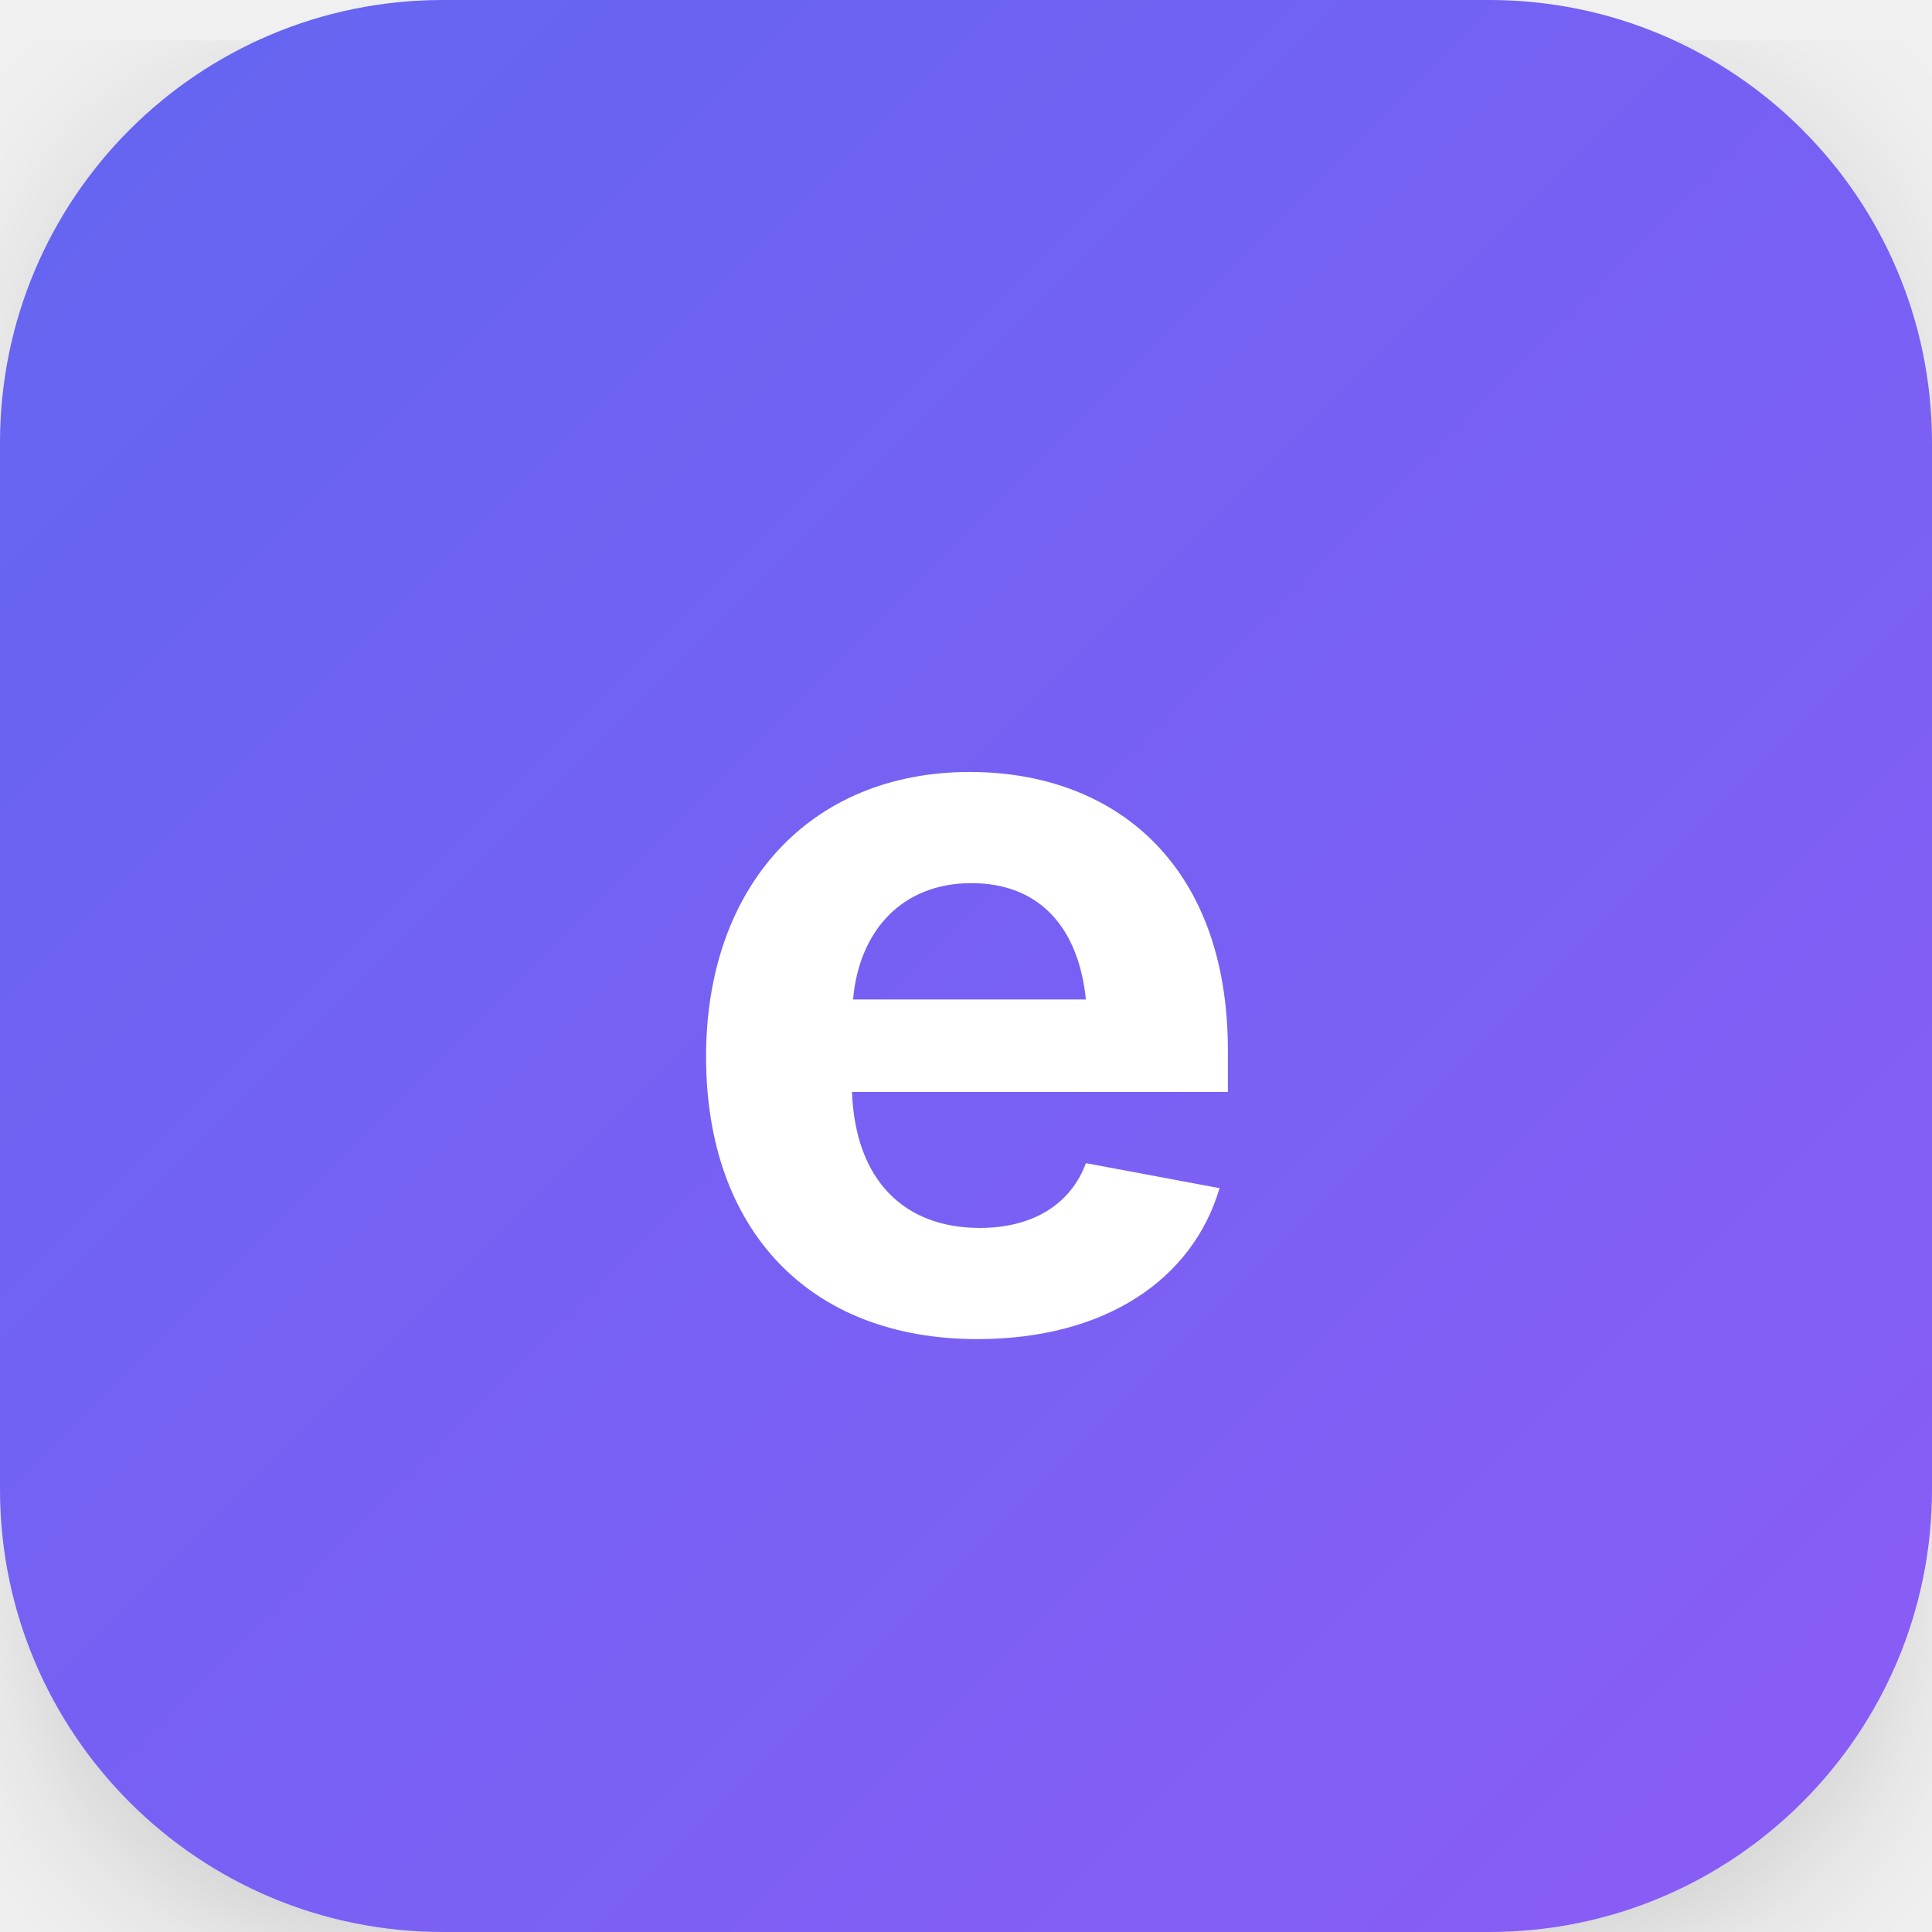
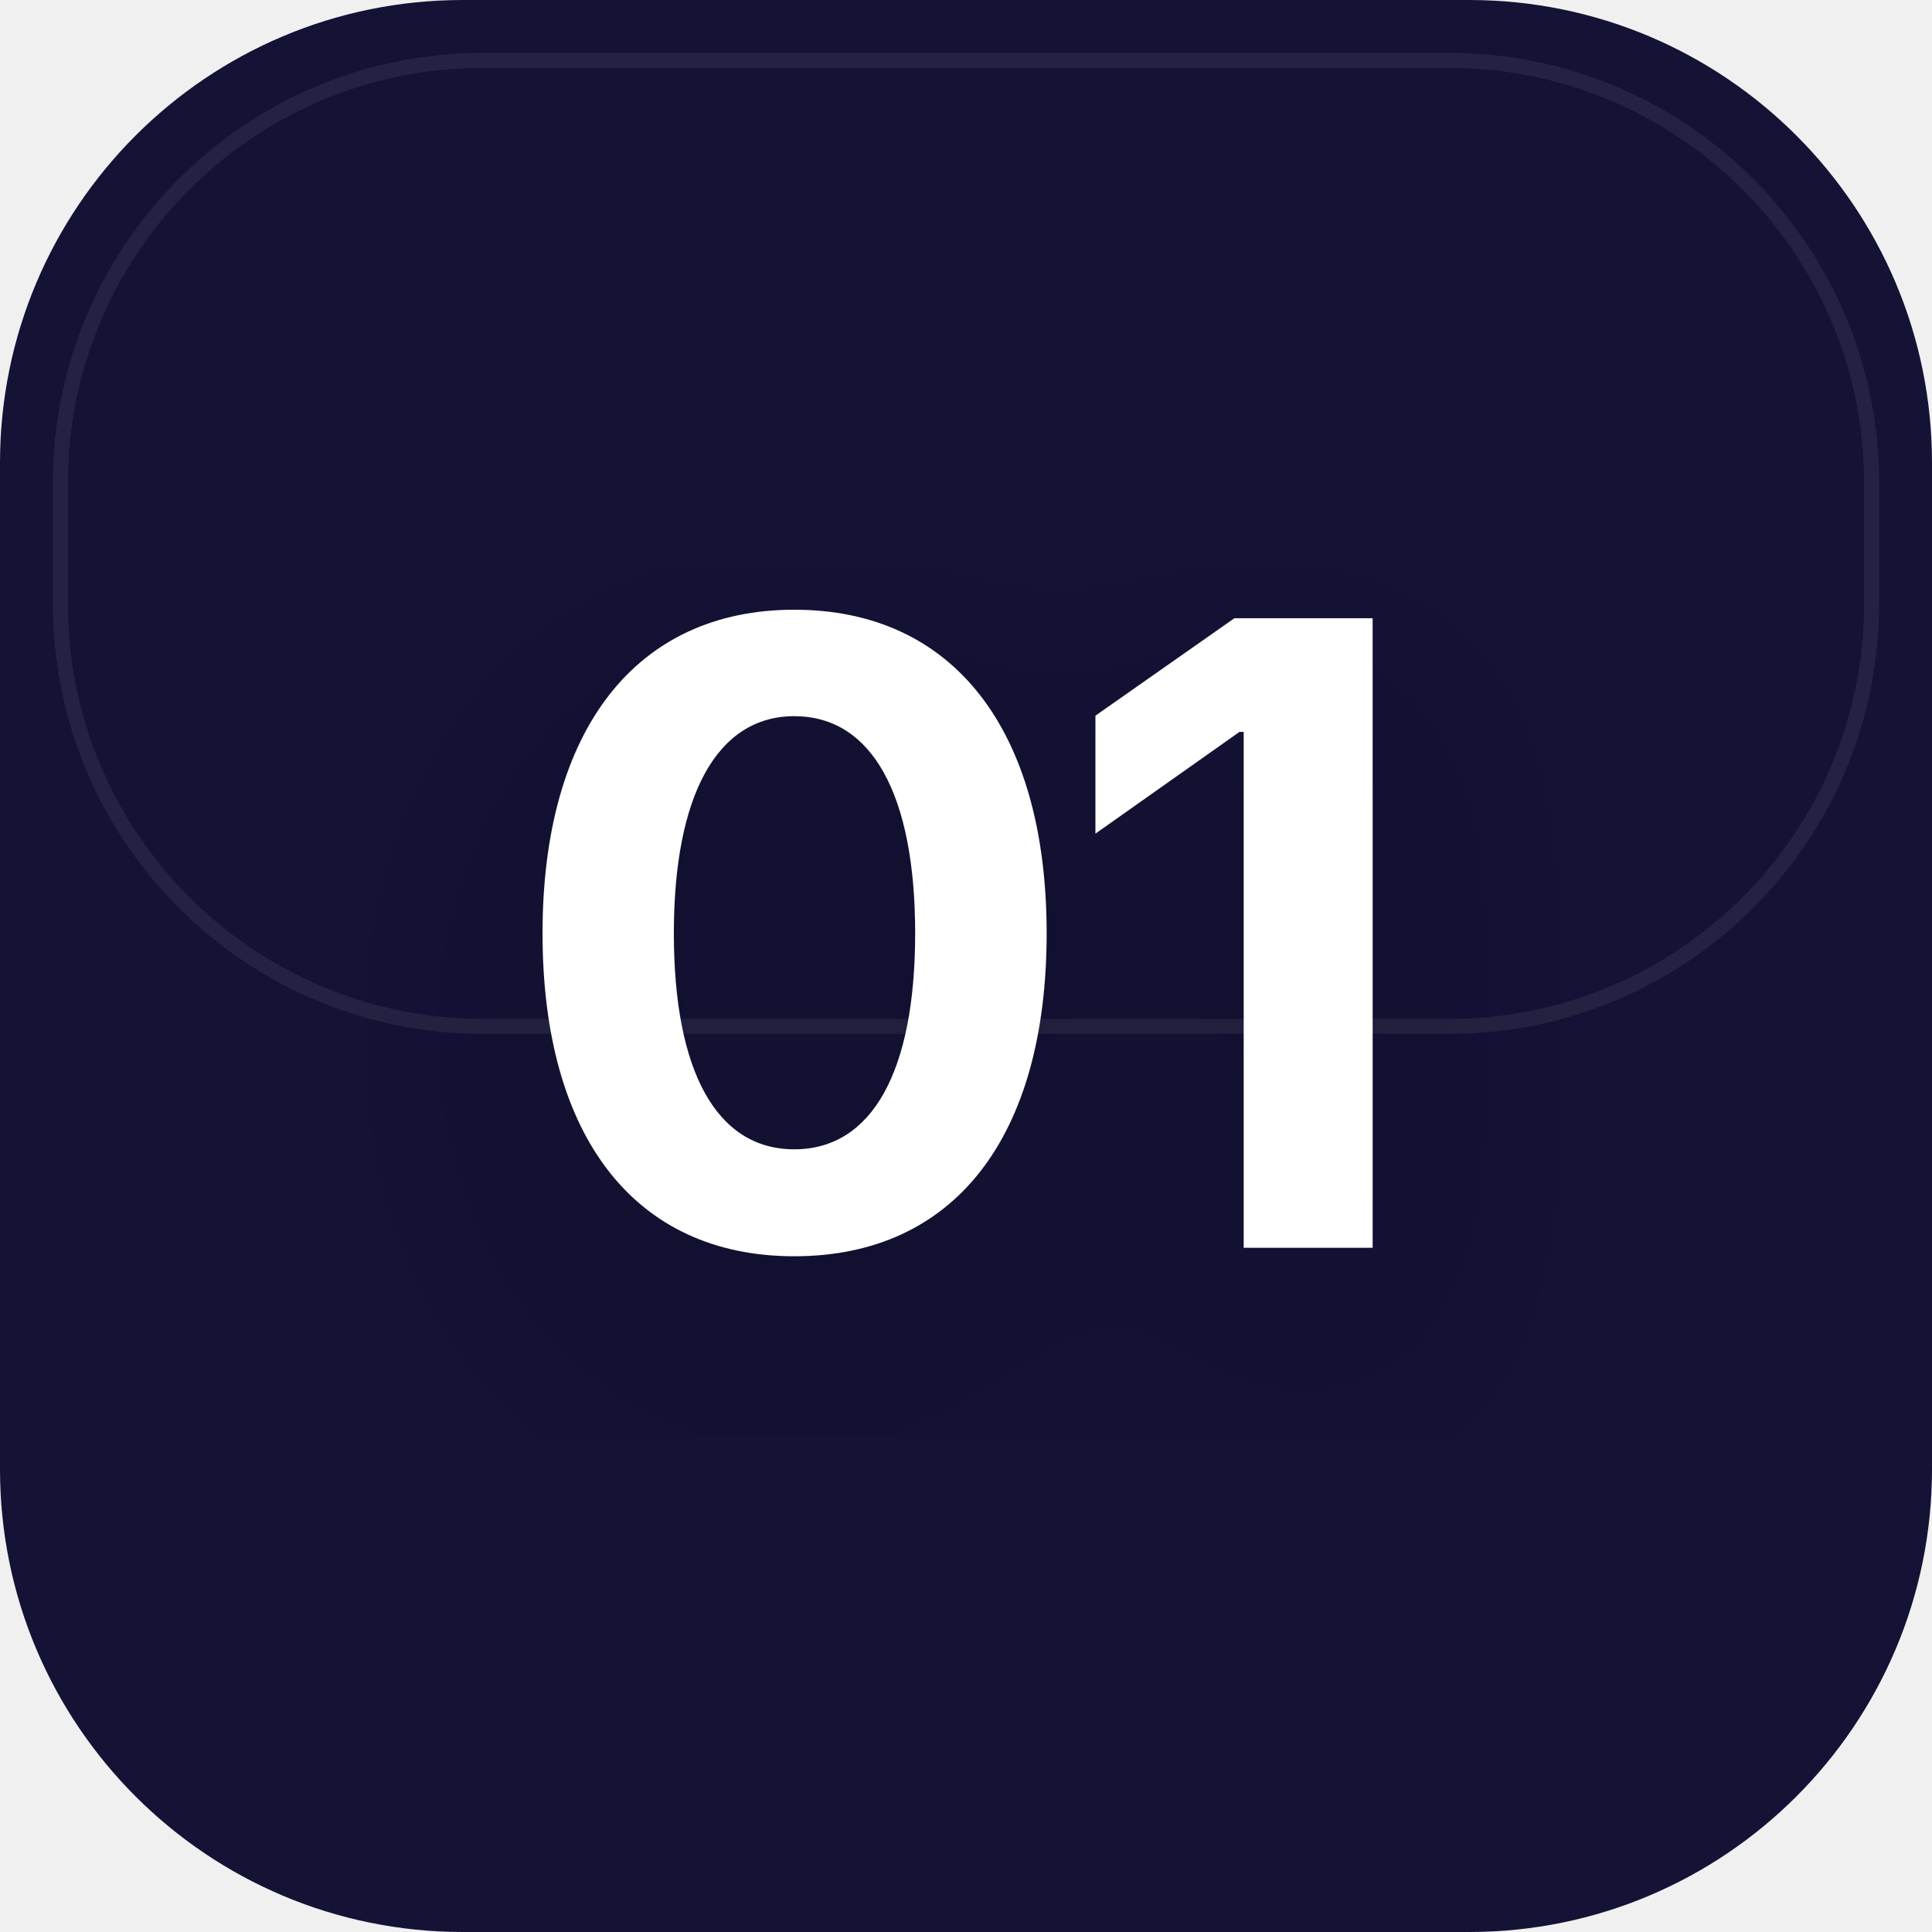
<svg xmlns="http://www.w3.org/2000/svg" viewBox="0 0 192 192">
  <defs>
-     <linearGradient id="bg" x1="0%" y1="0%" x2="100%" y2="100%">
-       <stop offset="0%" stop-color="#6366f1" />
-       <stop offset="100%" stop-color="#8b5cf6" />
-     </linearGradient>
-     <filter id="shadow">
-       <feDropShadow dx="0" dy="4" stdDeviation="8" flood-opacity="0.15" />
+     <filter id="cShadow" x="-22%" y="-22%" width="150%" height="150%">
+       <feDropShadow dx="0" dy="10" stdDeviation="12" flood-color="#050216" flood-opacity=".20" />
    </filter>
  </defs>
-   <rect width="192" height="192" rx="44" fill="url(#bg)" filter="url(#shadow)" />
-   <text x="96" y="132" font-size="100" text-anchor="middle" fill="#fff" font-family="system-ui, -apple-system, sans-serif" font-weight="700">e</text>
+   <rect width="192" height="192" rx="46" fill="#141235" />
+   <rect x="6" y="6" width="180" height="96" rx="42" fill="none" stroke="rgba(255,255,255,.07)" stroke-width="1.5" />
+   <g filter="url(#cShadow)">
+     <text x="96" y="124" text-anchor="middle" font-family="SF Mono, SF Pro Display, Inter, Consolas, Menlo, monospace" font-size="86" font-weight="700" fill="#ffffff" letter-spacing="-3">01</text>
+   </g>
</svg>
